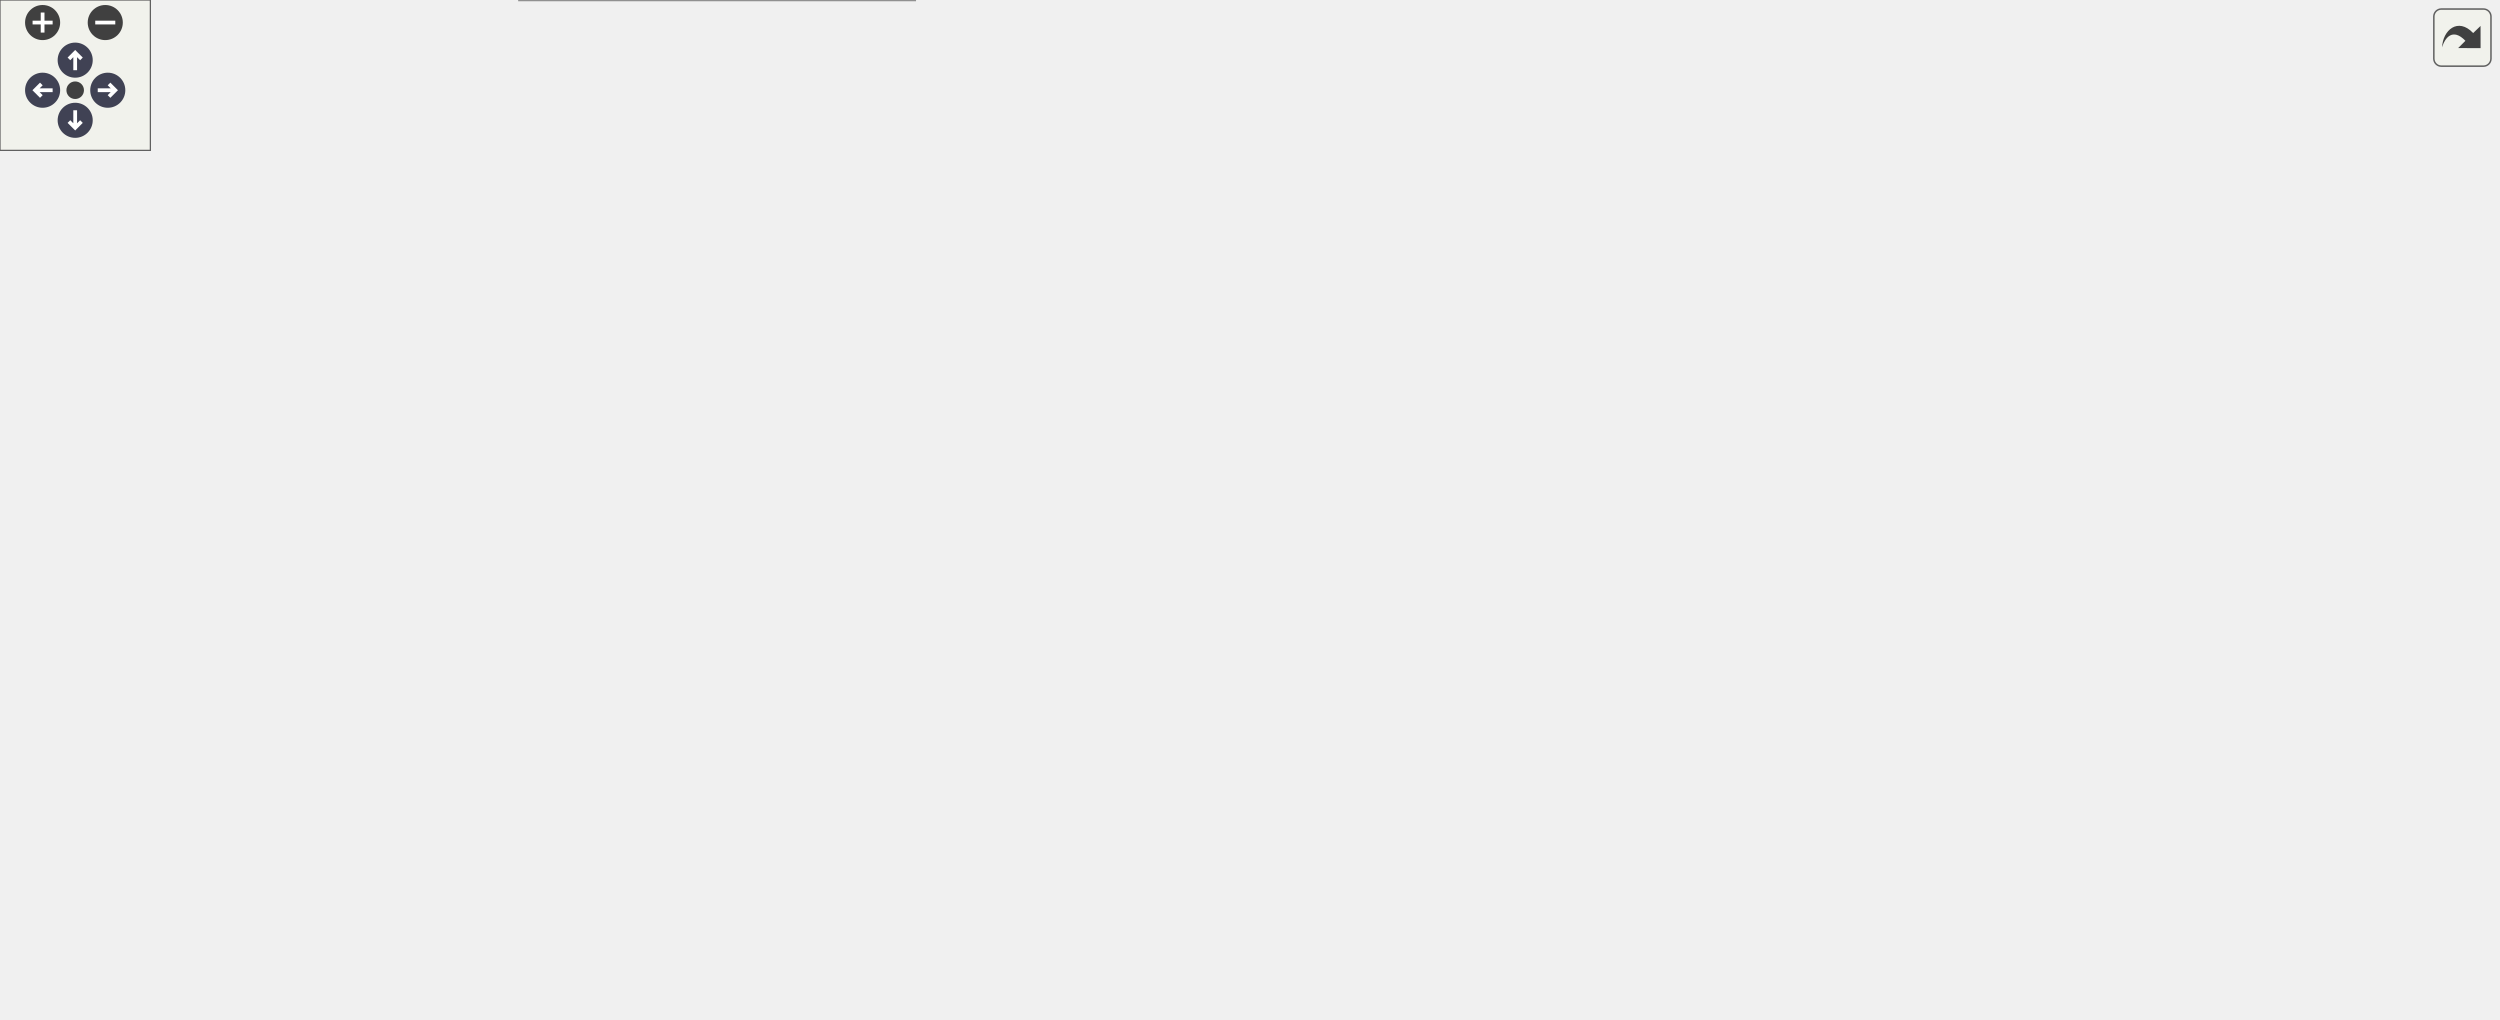
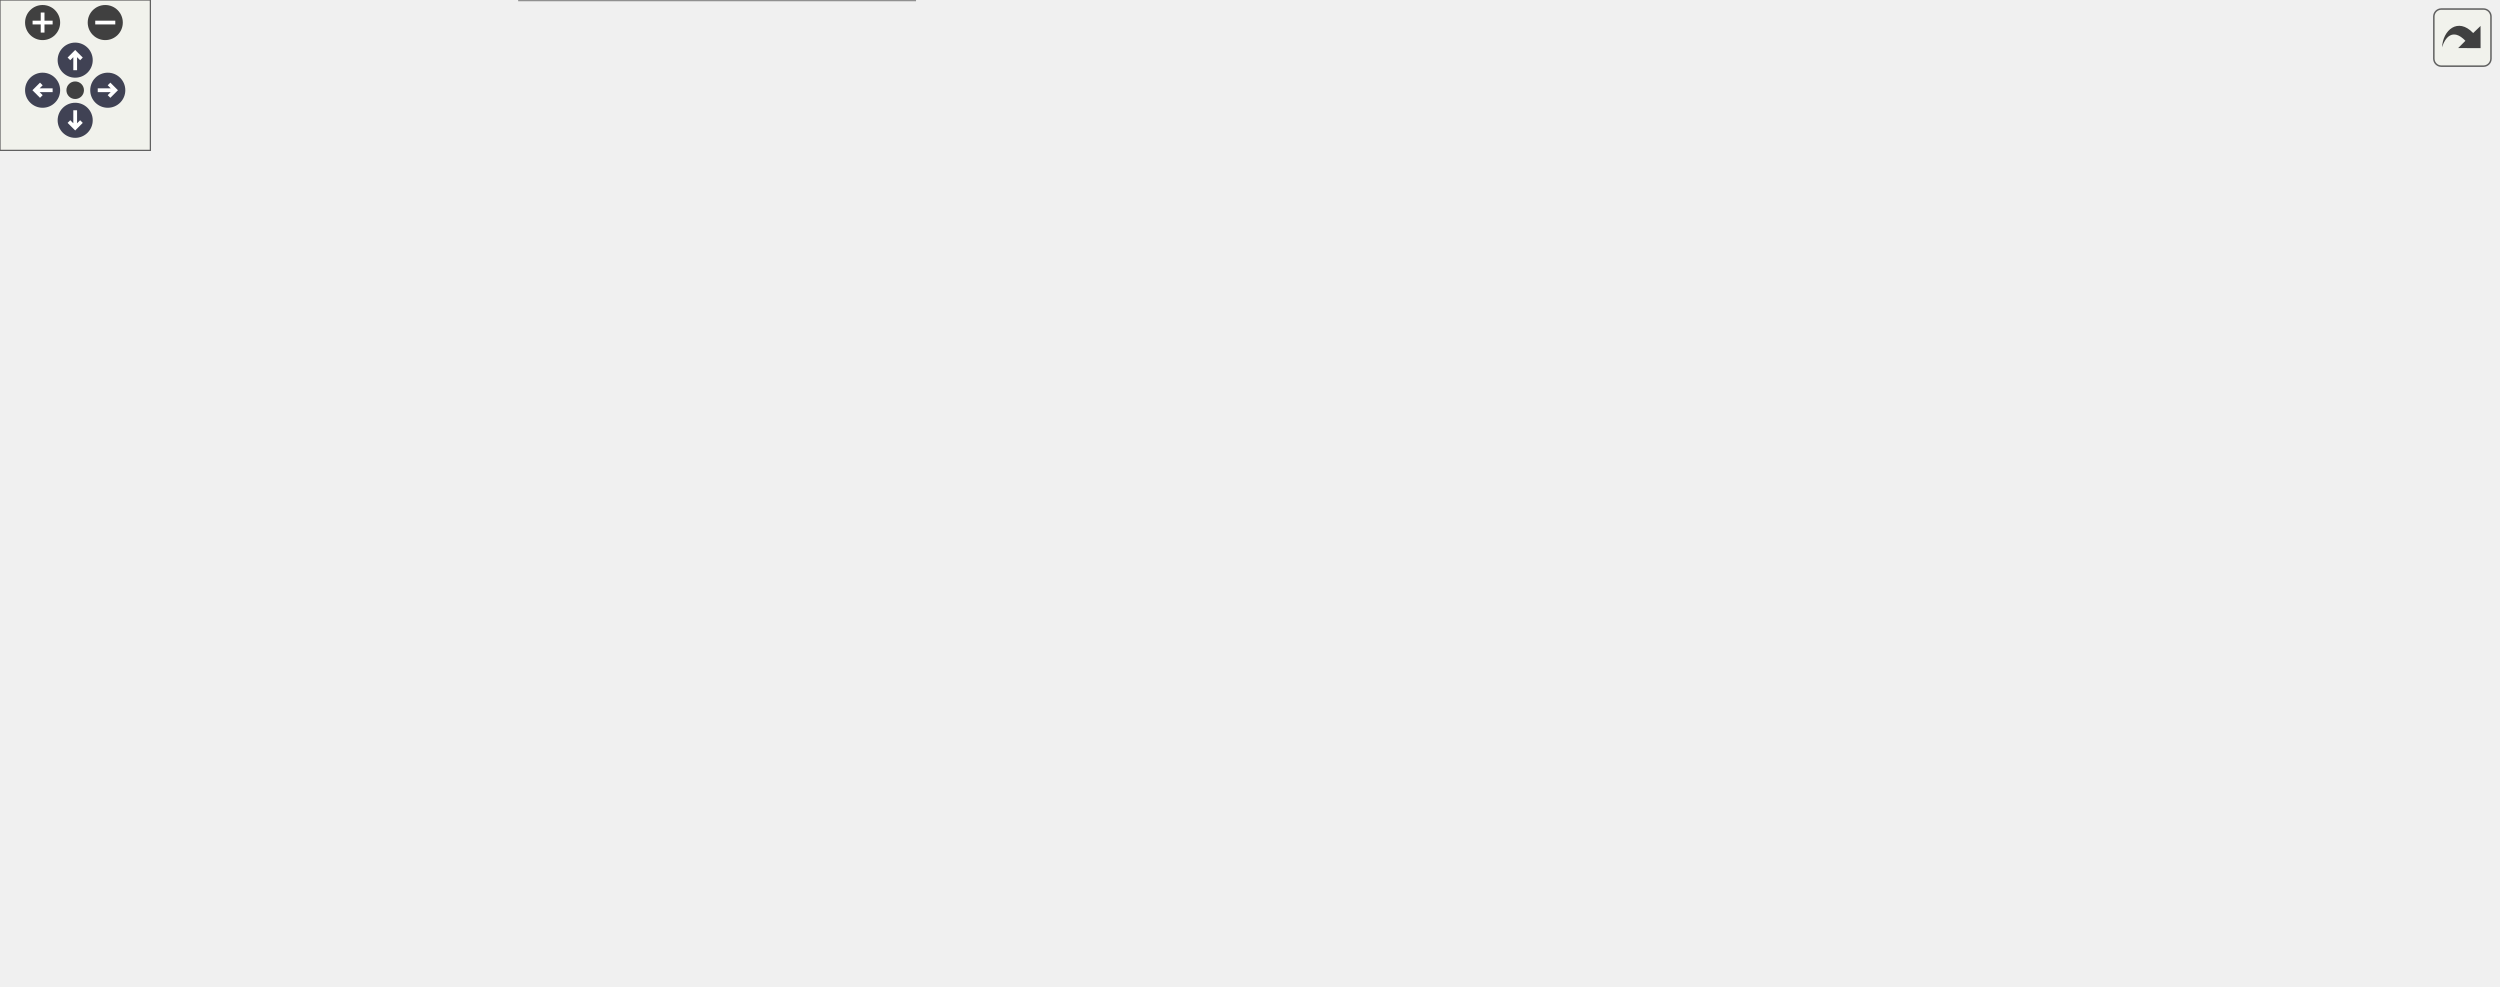
<svg xmlns="http://www.w3.org/2000/svg" xmlns:xlink="http://www.w3.org/1999/xlink" id="main" version="1.1" xml:space="preserve">
  <style type="text/css">
.node, .edge {opacity: 0.7;}
.node.selected, .edge.selected {opacity: 1;}
.edge:hover path { stroke: red; }
.edge:hover polygon { stroke: red; fill: red; }
</style>
  <defs>
    <circle id="rim" cx="0" cy="0" r="7" />
    <circle id="rim2" cx="0" cy="0" r="3.5" />
    <g id="zoomPlus">
      <use xlink:href="#rim" fill="#404040">
        <set attributeName="fill" to="#808080" begin="zoomplus.mouseover" end="zoomplus.mouseout" />
      </use>
      <path d="M-4,0h8M0,-4v8" fill="none" stroke="white" stroke-width="1.5" pointer-events="none" />
    </g>
    <g id="zoomMin">
      <use xlink:href="#rim" fill="#404040">
        <set attributeName="fill" to="#808080" begin="zoomminus.mouseover" end="zoomminus.mouseout" />
      </use>
      <path d="M-4,0h8" fill="none" stroke="white" stroke-width="1.5" pointer-events="none" />
    </g>
    <g id="arrowUp" transform="translate(30 24)">
      <use xlink:href="#rim" />
      <path pointer-events="none" fill="none" stroke="white" stroke-width="1.5" d="M0,-3.0v7 M-2.5,-0.5L0,-3.0L2.5,-0.5" />
    </g>
    <g id="arrowRight" transform="rotate(90) translate(36 -43)">
      <use xlink:href="#rim" />
      <path pointer-events="none" fill="none" stroke="white" stroke-width="1.5" d="M0,-3.0v7 M-2.5,-0.5L0,-3.0L2.5,-0.5" />
    </g>
    <g id="arrowDown" transform="rotate(180) translate(-30 -48)">
      <use xlink:href="#rim" />
      <path pointer-events="none" fill="none" stroke="white" stroke-width="1.5" d="M0,-3.0v7 M-2.5,-0.5L0,-3.0L2.5,-0.5" />
    </g>
    <g id="arrowLeft" transform="rotate(270) translate(-36 17)">
      <use xlink:href="#rim" />
      <path pointer-events="none" fill="none" stroke="white" stroke-width="1.5" d="M0,-3.0v7 M-2.5,-0.5L0,-3.0L2.5,-0.5" />
    </g>
    <g id="resetDef">
      <use xlink:href="#rim2" fill="#404040">
        <set attributeName="fill" to="#808080" begin="reset.mouseover" end="reset.mouseout" />
      </use>
    </g>
  </defs>
  <svg id="graph" class="graph">
    <g id="viewport">
      <g id="Node000001" class="node">
        <g id="a_Node000001">
          <a xlink:title="Builds the north panel with mode selection, card panels, common fields, and generate button.">
            <polygon fill="#999999" stroke="#666666" points="171.25,-157 0,-157 0,-125 171.25,-125 171.25,-157" />
            <text text-anchor="start" x="8" y="-143.5" font-family="Helvetica,sans-Serif" font-size="10.00">fr.softsf.canscan.CanScan.initialize</text>
            <text text-anchor="middle" x="85.62" y="-131.5" font-family="Helvetica,sans-Serif" font-size="10.00">NorthPanel</text>
          </a>
        </g>
      </g>
      <g id="Node000002" class="node">
        <g id="a_Node000002">
          <a xlink:href="classfr_1_1softsf_1_1canscan_1_1_can_scan.html#ab2e018ca62c7497c29e84f42ae870daa" target="_top" xlink:title="Adds MECARD MEET FREE card panels to the north panel.">
-             <polygon fill="white" stroke="#666666" points="362,-298 210.25,-298 210.25,-266 362,-266 362,-298" />
-             <text text-anchor="start" x="218.25" y="-284.5" font-family="Helvetica,sans-Serif" font-size="10.00">fr.softsf.canscan.CanScan.add</text>
-             <text text-anchor="middle" x="286.12" y="-272.5" font-family="Helvetica,sans-Serif" font-size="10.00">NorthPanelCardPanels</text>
+             <polygon fill="white" stroke="#666666" points="362,-288 210.25,-288 210.25,-256 362,-256 362,-288" />
+             <text text-anchor="start" x="218.25" y="-274.5" font-family="Helvetica,sans-Serif" font-size="10.00">fr.softsf.canscan.CanScan.add</text>
+             <text text-anchor="middle" x="286.12" y="-262.5" font-family="Helvetica,sans-Serif" font-size="10.00">NorthPanelCardPanels</text>
          </a>
        </g>
      </g>
      <g id="edge1_Node000001_Node000002" class="edge">
        <g id="a_edge1_Node000001_Node000002">
          <a xlink:title=" ">
-             <path fill="none" stroke="#63b8ff" d="M104.1,-157.48C126.78,-178.39 168.1,-214.88 207.25,-241 217.56,-247.88 229.17,-254.52 240.2,-260.38" />
-             <polygon fill="#63b8ff" stroke="#63b8ff" points="238.29,-263.33 248.78,-264.83 241.51,-257.12 238.29,-263.33" />
+             <path fill="none" stroke="#63b8ff" d="M102.92,-157.4C124.97,-178.9 166.31,-216.71 207.25,-241 213.33,-244.61 219.9,-247.96 226.56,-251.03" />
+             <polygon fill="#63b8ff" stroke="#63b8ff" points="225.1,-254.21 235.66,-255 227.9,-247.79 225.1,-254.21" />
          </a>
        </g>
      </g>
      <g id="Node000006" class="node">
        <g id="a_Node000006">
          <a xlink:href="classfr_1_1softsf_1_1canscan_1_1_can_scan.html#a94ab4df98de0d05977e6a65ab75f89f0" target="_top" xlink:title="Adds common input fields to the north panel.">
            <polygon fill="white" stroke="#666666" points="362,-232 210.25,-232 210.25,-200 362,-200 362,-232" />
            <text text-anchor="start" x="218.25" y="-218.5" font-family="Helvetica,sans-Serif" font-size="10.00">fr.softsf.canscan.CanScan.add</text>
            <text text-anchor="middle" x="286.12" y="-206.5" font-family="Helvetica,sans-Serif" font-size="10.00">NorthPanelCommonFields</text>
          </a>
        </g>
      </g>
      <g id="edge5_Node000001_Node000006" class="edge">
        <g id="a_edge5_Node000001_Node000006">
          <a xlink:title=" ">
            <path fill="none" stroke="#63b8ff" d="M124.07,-157.46C147.73,-167.62 179.05,-180.65 207.25,-191 211.67,-192.62 216.26,-194.25 220.89,-195.84" />
            <polygon fill="#63b8ff" stroke="#63b8ff" points="219.7,-199.13 230.29,-199.02 221.94,-192.5 219.7,-199.13" />
          </a>
        </g>
      </g>
-       <g id="Node000014" class="node">
-         <g id="a_Node000014">
+       <g id="Node000013" class="node">
+         <g id="a_Node000013">
          <a xlink:href="classfr_1_1softsf_1_1canscan_1_1_can_scan.html#a9f205dfdb266d5d7f8f8899b69742663" target="_top" xlink:title="Adds the generate button to the north panel.">
            <polygon fill="white" stroke="#666666" points="362,-182 210.25,-182 210.25,-150 362,-150 362,-182" />
            <text text-anchor="start" x="218.25" y="-168.5" font-family="Helvetica,sans-Serif" font-size="10.00">fr.softsf.canscan.CanScan.add</text>
            <text text-anchor="middle" x="286.12" y="-156.5" font-family="Helvetica,sans-Serif" font-size="10.00">NorthPanelGenerateButton</text>
          </a>
        </g>
      </g>
-       <g id="edge13_Node000001_Node000014" class="edge">
-         <g id="a_edge13_Node000001_Node000014">
+       <g id="edge12_Node000001_Node000013" class="edge">
+         <g id="a_edge12_Node000001_Node000013">
          <a xlink:title=" ">
            <path fill="none" stroke="#63b8ff" d="M171.67,-151.71C180.62,-152.84 189.73,-153.99 198.7,-155.12" />
            <polygon fill="#63b8ff" stroke="#63b8ff" points="198.1,-158.57 208.46,-156.34 198.98,-151.62 198.1,-158.57" />
          </a>
        </g>
      </g>
-       <g id="Node000015" class="node">
-         <g id="a_Node000015">
+       <g id="Node000014" class="node">
+         <g id="a_Node000014">
          <a xlink:href="classfr_1_1softsf_1_1canscan_1_1_can_scan.html#aa469763b92dd7cbc6dfdb9aaa0116b33" target="_top" xlink:title="Adds mode selection controls (MECARD/MEET/FREE) to the north panel.">
            <polygon fill="white" stroke="#666666" points="362,-132 210.25,-132 210.25,-100 362,-100 362,-132" />
            <text text-anchor="start" x="218.25" y="-118.5" font-family="Helvetica,sans-Serif" font-size="10.00">fr.softsf.canscan.CanScan.add</text>
            <text text-anchor="middle" x="286.12" y="-106.5" font-family="Helvetica,sans-Serif" font-size="10.00">NorthPanelModeSelection</text>
          </a>
        </g>
      </g>
-       <g id="edge14_Node000001_Node000015" class="edge">
-         <g id="a_edge14_Node000001_Node000015">
+       <g id="edge13_Node000001_Node000014" class="edge">
+         <g id="a_edge13_Node000001_Node000014">
          <a xlink:title=" ">
            <path fill="none" stroke="#63b8ff" d="M171.67,-130.29C180.62,-129.16 189.73,-128.01 198.7,-126.88" />
            <polygon fill="#63b8ff" stroke="#63b8ff" points="198.98,-130.38 208.46,-125.66 198.1,-123.43 198.98,-130.38" />
          </a>
        </g>
      </g>
-       <g id="Node000021" class="node">
-         <g id="a_Node000021">
+       <g id="Node000020" class="node">
+         <g id="a_Node000020">
          <a xlink:href="classfr_1_1softsf_1_1canscan_1_1_can_scan.html#ada8edc3d5abda489ce9f75a0613cfc71" target="_top" xlink:title="Creates the base north panel with layout, maximum width, and padding applied.">
            <polygon fill="white" stroke="#666666" points="360.88,-82 211.38,-82 211.38,-50 360.88,-50 360.88,-82" />
            <text text-anchor="start" x="219.38" y="-68.5" font-family="Helvetica,sans-Serif" font-size="10.00">fr.softsf.canscan.CanScan.get</text>
            <text text-anchor="middle" x="286.12" y="-56.5" font-family="Helvetica,sans-Serif" font-size="10.00">NorthJPanel</text>
          </a>
        </g>
      </g>
-       <g id="edge21_Node000001_Node000021" class="edge">
-         <g id="a_edge21_Node000001_Node000021">
+       <g id="edge20_Node000001_Node000020" class="edge">
+         <g id="a_edge20_Node000001_Node000020">
          <a xlink:title=" ">
            <path fill="none" stroke="#63b8ff" d="M124.07,-124.54C147.73,-114.38 179.05,-101.35 207.25,-91 211.67,-89.38 216.26,-87.75 220.89,-86.16" />
            <polygon fill="#63b8ff" stroke="#63b8ff" points="221.94,-89.5 230.29,-82.98 219.7,-82.87 221.94,-89.5" />
          </a>
        </g>
      </g>
-       <g id="Node000022" class="node">
-         <g id="a_Node000022">
+       <g id="Node000021" class="node">
+         <g id="a_Node000021">
          <a xlink:href="classfr_1_1softsf_1_1canscan_1_1_can_scan.html#aeb5550da33925e95999aae23f525f7c5" target="_top" xlink:title="Creates default GridBagConstraints for consistent layout configuration.">
            <polygon fill="white" stroke="#666666" points="365,-32 207.25,-32 207.25,0 365,0 365,-32" />
            <text text-anchor="start" x="215.25" y="-18.5" font-family="Helvetica,sans-Serif" font-size="10.00">fr.softsf.canscan.CanScan.north</text>
            <text text-anchor="middle" x="286.12" y="-6.5" font-family="Helvetica,sans-Serif" font-size="10.00">PanelGridBagConstraints</text>
          </a>
        </g>
      </g>
-       <g id="edge22_Node000001_Node000022" class="edge">
-         <g id="a_edge22_Node000001_Node000022">
+       <g id="edge21_Node000001_Node000021" class="edge">
+         <g id="a_edge21_Node000001_Node000021">
          <a xlink:title=" ">
            <path fill="none" stroke="#63b8ff" d="M102.3,-124.55C124,-102.65 165.27,-64.01 207.25,-41 209.9,-39.55 212.65,-38.16 215.46,-36.84" />
            <polygon fill="#63b8ff" stroke="#63b8ff" points="216.67,-40.14 224.47,-32.97 213.9,-33.71 216.67,-40.14" />
          </a>
        </g>
      </g>
      <g id="Node000003" class="node">
        <g id="a_Node000003">
          <a xlink:href="classfr_1_1softsf_1_1canscan_1_1_can_scan.html#a38d65dd319daee1c3288690c17e43ca5" target="_top" xlink:title="Populates the FREE panel with a multiline text area.">
-             <polygon fill="white" stroke="#666666" points="582,-346 408.5,-346 408.5,-326 582,-326 582,-346" />
-             <text text-anchor="middle" x="495.25" y="-332.5" font-family="Helvetica,sans-Serif" font-size="10.00">fr.softsf.canscan.CanScan.freeCard</text>
+             <polygon fill="white" stroke="#666666" points="582,-333 408.5,-333 408.5,-313 582,-313 582,-333" />
+             <text text-anchor="middle" x="495.25" y="-319.5" font-family="Helvetica,sans-Serif" font-size="10.00">fr.softsf.canscan.CanScan.freeCard</text>
          </a>
        </g>
      </g>
      <g id="edge2_Node000002_Node000003" class="edge">
        <g id="a_edge2_Node000002_Node000003">
          <a xlink:title=" ">
-             <path fill="none" stroke="#63b8ff" d="M337,-298.48C356.8,-304.72 379.86,-311.61 401,-317 409.44,-319.15 418.36,-321.22 427.21,-323.16" />
-             <polygon fill="#63b8ff" stroke="#63b8ff" points="426.34,-326.55 436.85,-325.21 427.8,-319.7 426.34,-326.55" />
+             <path fill="none" stroke="#63b8ff" d="M342.51,-288.44C361.04,-293.7 381.84,-299.36 401,-304 409.79,-306.13 419.09,-308.21 428.27,-310.18" />
+             <polygon fill="#63b8ff" stroke="#63b8ff" points="427.38,-313.57 437.89,-312.2 428.82,-306.72 427.38,-313.57" />
          </a>
        </g>
      </g>
      <g id="Node000004" class="node">
        <g id="a_Node000004">
          <a xlink:href="classfr_1_1softsf_1_1canscan_1_1_can_scan.html#aed7e3048974882318a6519d8d36e8ec0" target="_top" xlink:title="Populates the MECARD panel with contact fields.">
-             <polygon fill="white" stroke="#666666" points="579.38,-308 411.12,-308 411.12,-288 579.38,-288 579.38,-308" />
-             <text text-anchor="middle" x="495.25" y="-294.5" font-family="Helvetica,sans-Serif" font-size="10.00">fr.softsf.canscan.CanScan.mecard</text>
+             <polygon fill="white" stroke="#666666" points="579.38,-295 411.12,-295 411.12,-275 579.38,-275 579.38,-295" />
+             <text text-anchor="middle" x="495.25" y="-281.5" font-family="Helvetica,sans-Serif" font-size="10.00">fr.softsf.canscan.CanScan.mecard</text>
          </a>
        </g>
      </g>
      <g id="edge3_Node000002_Node000004" class="edge">
        <g id="a_edge3_Node000002_Node000004">
          <a xlink:title=" ">
-             <path fill="none" stroke="#63b8ff" d="M362.49,-287.82C374.53,-288.75 387.13,-289.72 399.55,-290.68" />
-             <polygon fill="#63b8ff" stroke="#63b8ff" points="399.14,-294.16 409.38,-291.44 399.68,-287.18 399.14,-294.16" />
+             <path fill="none" stroke="#63b8ff" d="M362.49,-276.73C374.53,-277.49 387.13,-278.28 399.55,-279.06" />
+             <polygon fill="#63b8ff" stroke="#63b8ff" points="399.18,-282.54 409.38,-279.67 399.62,-275.55 399.18,-282.54" />
          </a>
        </g>
      </g>
      <g id="Node000005" class="node">
        <g id="a_Node000005">
          <a xlink:href="classfr_1_1softsf_1_1canscan_1_1_can_scan.html#aa211e37381e1a96b368390e86cddb879" target="_top" xlink:title="Populates the MEET panel with meet fields.">
-             <polygon fill="white" stroke="#666666" points="584.62,-270 405.88,-270 405.88,-250 584.62,-250 584.62,-270" />
-             <text text-anchor="middle" x="495.25" y="-256.5" font-family="Helvetica,sans-Serif" font-size="10.00">fr.softsf.canscan.CanScan.meetCard</text>
+             <polygon fill="white" stroke="#666666" points="584.62,-257 405.88,-257 405.88,-237 584.62,-237 584.62,-257" />
+             <text text-anchor="middle" x="495.25" y="-243.5" font-family="Helvetica,sans-Serif" font-size="10.00">fr.softsf.canscan.CanScan.meetCard</text>
          </a>
        </g>
      </g>
      <g id="edge4_Node000002_Node000005" class="edge">
        <g id="a_edge4_Node000002_Node000005">
          <a xlink:title=" ">
-             <path fill="none" stroke="#63b8ff" d="M362.49,-274C372.88,-272.89 383.67,-271.75 394.42,-270.6" />
-             <polygon fill="#63b8ff" stroke="#63b8ff" points="394.49,-274.12 404.07,-269.58 393.75,-267.15 394.49,-274.12" />
+             <path fill="none" stroke="#63b8ff" d="M362.49,-262.9C373.42,-261.58 384.8,-260.21 396.1,-258.85" />
+             <polygon fill="#63b8ff" stroke="#63b8ff" points="396.34,-262.34 405.85,-257.67 395.5,-255.39 396.34,-262.34" />
          </a>
        </g>
      </g>
      <g id="Node000007" class="node">
        <g id="a_Node000007">
          <a xlink:href="classfr_1_1softsf_1_1canscan_1_1_can_scan.html#a17b0a72ab305f98f86591411b6a352f2" target="_top" xlink:title="Creates the color selection panel for QR code and background colors.">
-             <polygon fill="white" stroke="#666666" points="573.75,-232 416.75,-232 416.75,-200 573.75,-200 573.75,-232" />
-             <text text-anchor="start" x="424.75" y="-218.5" font-family="Helvetica,sans-Serif" font-size="10.00">fr.softsf.canscan.CanScan.color</text>
-             <text text-anchor="middle" x="495.25" y="-206.5" font-family="Helvetica,sans-Serif" font-size="10.00">Panel</text>
+             <polygon fill="white" stroke="#666666" points="573.75,-219 416.75,-219 416.75,-187 573.75,-187 573.75,-219" />
+             <text text-anchor="start" x="424.75" y="-205.5" font-family="Helvetica,sans-Serif" font-size="10.00">fr.softsf.canscan.CanScan.color</text>
+             <text text-anchor="middle" x="495.25" y="-193.5" font-family="Helvetica,sans-Serif" font-size="10.00">Panel</text>
          </a>
        </g>
      </g>
      <g id="edge6_Node000006_Node000007" class="edge">
        <g id="a_edge6_Node000006_Node000007">
          <a xlink:title=" ">
-             <path fill="none" stroke="#63b8ff" d="M362.49,-216C376.36,-216 390.96,-216 405.2,-216" />
-             <polygon fill="#63b8ff" stroke="#63b8ff" points="404.99,-219.5 414.99,-216 404.99,-212.5 404.99,-219.5" />
-           </a>
-         </g>
-       </g>
-       <g id="Node000013" class="node">
-         <g id="a_Node000013">
-           <a xlink:href="enumfr_1_1softsf_1_1canscan_1_1ui_1_1_ui_components_configuration.html#a953922164a79d6b4a86eb426b782c730" target="_top" xlink:title="Generates the HTML string for a JLabel with text followed by an icon.">
-             <polygon fill="white" stroke="#666666" points="580.12,-182 410.38,-182 410.38,-150 580.12,-150 580.12,-182" />
-             <text text-anchor="start" x="418.38" y="-168.5" font-family="Helvetica,sans-Serif" font-size="10.00">fr.softsf.canscan.ui.UiComponents</text>
-             <text text-anchor="middle" x="495.25" y="-156.5" font-family="Helvetica,sans-Serif" font-size="10.00">Configuration.getIconAfterTextHtml</text>
-           </a>
-         </g>
-       </g>
-       <g id="edge12_Node000006_Node000013" class="edge">
-         <g id="a_edge12_Node000006_Node000013">
-           <a xlink:title=" ">
-             <path fill="none" stroke="#63b8ff" d="M355.23,-199.56C374.34,-194.95 395.29,-189.89 414.99,-185.13" />
-             <polygon fill="#63b8ff" stroke="#63b8ff" points="415.73,-188.56 424.63,-182.81 414.09,-181.75 415.73,-188.56" />
+             <path fill="none" stroke="#63b8ff" d="M362.49,-211.27C376.36,-210.4 390.96,-209.48 405.2,-208.59" />
+             <polygon fill="#63b8ff" stroke="#63b8ff" points="405.24,-212.09 415,-207.97 404.8,-205.11 405.24,-212.09" />
          </a>
        </g>
      </g>
      <g id="Node000008" class="node">
        <g id="a_Node000008">
          <a xlink:href="classfr_1_1softsf_1_1canscan_1_1_can_scan.html#a180290bc488e2346592ded98ccc4b1f3" target="_top" xlink:title="Collects current input and visual settings into a WholeFields for QR code generation.">
            <polygon fill="white" stroke="#666666" points="782.88,-214 633.38,-214 633.38,-182 782.88,-182 782.88,-214" />
            <text text-anchor="start" x="641.38" y="-200.5" font-family="Helvetica,sans-Serif" font-size="10.00">fr.softsf.canscan.CanScan.get</text>
            <text text-anchor="middle" x="708.12" y="-188.5" font-family="Helvetica,sans-Serif" font-size="10.00">QrInput</text>
          </a>
        </g>
      </g>
      <g id="edge7_Node000007_Node000008" class="edge">
        <g id="a_edge7_Node000007_Node000008">
          <a xlink:title=" ">
-             <path fill="none" stroke="#63b8ff" d="M574.17,-209.35C589.66,-208.03 605.99,-206.63 621.71,-205.29" />
-             <polygon fill="#63b8ff" stroke="#63b8ff" points="621.85,-208.79 631.52,-204.45 621.25,-201.82 621.85,-208.79" />
+             <path fill="none" stroke="#63b8ff" d="M574.17,-201.15C589.66,-200.79 605.99,-200.4 621.71,-200.03" />
+             <polygon fill="#63b8ff" stroke="#63b8ff" points="621.6,-203.53 631.51,-199.79 621.43,-196.53 621.6,-203.53" />
          </a>
        </g>
      </g>
      <g id="Node000009" class="node">
        <g id="a_Node000009">
          <a xlink:href="classfr_1_1softsf_1_1canscan_1_1_can_scan.html#a4e67b1b5c764e72414a5c0f387810f5c" target="_top" xlink:title="Validates and returns the current QR code margin from the margin slider.">
-             <polygon fill="white" stroke="#666666" points="996.5,-297 826.75,-297 826.75,-265 996.5,-265 996.5,-297" />
-             <text text-anchor="start" x="834.75" y="-283.5" font-family="Helvetica,sans-Serif" font-size="10.00">fr.softsf.canscan.CanScan.validate</text>
-             <text text-anchor="middle" x="911.62" y="-271.5" font-family="Helvetica,sans-Serif" font-size="10.00">AndGetMargin</text>
+             <polygon fill="white" stroke="#666666" points="996.5,-303 826.75,-303 826.75,-271 996.5,-271 996.5,-303" />
+             <text text-anchor="start" x="834.75" y="-289.5" font-family="Helvetica,sans-Serif" font-size="10.00">fr.softsf.canscan.CanScan.validate</text>
+             <text text-anchor="middle" x="911.62" y="-277.5" font-family="Helvetica,sans-Serif" font-size="10.00">AndGetMargin</text>
          </a>
        </g>
      </g>
      <g id="edge8_Node000008_Node000009" class="edge">
        <g id="a_edge8_Node000008_Node000009">
          <a xlink:title=" ">
-             <path fill="none" stroke="#63b8ff" d="M738.96,-214.46C762.36,-226.94 796.02,-243.94 826.75,-256 831.13,-257.72 835.67,-259.38 840.28,-260.99" />
-             <polygon fill="#63b8ff" stroke="#63b8ff" points="839.06,-264.27 849.65,-264.13 841.28,-257.63 839.06,-264.27" />
+             <path fill="none" stroke="#63b8ff" d="M735.43,-214.39C758.77,-228.42 794.12,-248.43 826.75,-262 830.82,-263.69 835.04,-265.32 839.33,-266.88" />
+             <polygon fill="#63b8ff" stroke="#63b8ff" points="838.05,-270.14 848.64,-270.11 840.34,-263.53 838.05,-270.14" />
          </a>
        </g>
      </g>
      <g id="Node000010" class="node">
        <g id="a_Node000010">
          <a xlink:href="classfr_1_1softsf_1_1canscan_1_1_can_scan.html#a8a2b238ac4af96d8710b3e5d7d051f77" target="_top" xlink:title="Validates and returns the current meet UID from the meet title field.">
-             <polygon fill="white" stroke="#666666" points="996.5,-247 826.75,-247 826.75,-215 996.5,-215 996.5,-247" />
-             <text text-anchor="start" x="834.75" y="-233.5" font-family="Helvetica,sans-Serif" font-size="10.00">fr.softsf.canscan.CanScan.validate</text>
-             <text text-anchor="middle" x="911.62" y="-221.5" font-family="Helvetica,sans-Serif" font-size="10.00">AndGetMeetUID</text>
+             <polygon fill="white" stroke="#666666" points="996.5,-253 826.75,-253 826.75,-221 996.5,-221 996.5,-253" />
+             <text text-anchor="start" x="834.75" y="-239.5" font-family="Helvetica,sans-Serif" font-size="10.00">fr.softsf.canscan.CanScan.validate</text>
+             <text text-anchor="middle" x="911.62" y="-227.5" font-family="Helvetica,sans-Serif" font-size="10.00">AndGetMeetUID</text>
          </a>
        </g>
      </g>
      <g id="edge9_Node000008_Node000010" class="edge">
        <g id="a_edge9_Node000008_Node000010">
          <a xlink:title=" ">
-             <path fill="none" stroke="#63b8ff" d="M783.3,-210.15C793.71,-211.85 804.53,-213.62 815.26,-215.38" />
-             <polygon fill="#63b8ff" stroke="#63b8ff" points="814.47,-218.8 824.91,-216.96 815.61,-211.89 814.47,-218.8" />
+             <path fill="none" stroke="#63b8ff" d="M783.3,-212.36C793.71,-214.37 804.53,-216.46 815.26,-218.54" />
+             <polygon fill="#63b8ff" stroke="#63b8ff" points="814.43,-221.95 824.92,-220.41 815.76,-215.07 814.43,-221.95" />
          </a>
        </g>
      </g>
      <g id="Node000011" class="node">
        <g id="a_Node000011">
          <a xlink:href="classfr_1_1softsf_1_1canscan_1_1_can_scan.html#a9e8188875168199cde065113ae2a393d" target="_top" xlink:title="Validates and returns the current image-to-QR ratio from the ratio slider.">
-             <polygon fill="white" stroke="#666666" points="996.5,-197 826.75,-197 826.75,-165 996.5,-165 996.5,-197" />
-             <text text-anchor="start" x="834.75" y="-183.5" font-family="Helvetica,sans-Serif" font-size="10.00">fr.softsf.canscan.CanScan.validate</text>
-             <text text-anchor="middle" x="911.62" y="-171.5" font-family="Helvetica,sans-Serif" font-size="10.00">AndGetRatio</text>
+             <polygon fill="white" stroke="#666666" points="996.5,-203 826.75,-203 826.75,-171 996.5,-171 996.5,-203" />
+             <text text-anchor="start" x="834.75" y="-189.5" font-family="Helvetica,sans-Serif" font-size="10.00">fr.softsf.canscan.CanScan.validate</text>
+             <text text-anchor="middle" x="911.62" y="-177.5" font-family="Helvetica,sans-Serif" font-size="10.00">AndGetRatio</text>
          </a>
        </g>
      </g>
      <g id="edge10_Node000008_Node000011" class="edge">
        <g id="a_edge10_Node000008_Node000011">
          <a xlink:title=" ">
-             <path fill="none" stroke="#63b8ff" d="M783.3,-191.74C793.71,-190.86 804.53,-189.95 815.26,-189.05" />
-             <polygon fill="#63b8ff" stroke="#63b8ff" points="815.22,-192.56 824.89,-188.23 814.63,-185.59 815.22,-192.56" />
+             <path fill="none" stroke="#63b8ff" d="M783.3,-193.95C793.6,-193.39 804.3,-192.8 814.92,-192.22" />
+             <polygon fill="#63b8ff" stroke="#63b8ff" points="815.1,-195.72 824.89,-191.68 814.71,-188.73 815.1,-195.72" />
          </a>
        </g>
      </g>
      <g id="Node000012" class="node">
        <g id="a_Node000012">
          <a xlink:href="classfr_1_1softsf_1_1canscan_1_1_can_scan.html#a6d139bb8d0a3c7081096c8956189b684" target="_top" xlink:title="Validates and returns the QR code size from the corresponding text field.">
-             <polygon fill="white" stroke="#666666" points="996.5,-147 826.75,-147 826.75,-115 996.5,-115 996.5,-147" />
-             <text text-anchor="start" x="834.75" y="-133.5" font-family="Helvetica,sans-Serif" font-size="10.00">fr.softsf.canscan.CanScan.validate</text>
-             <text text-anchor="middle" x="911.62" y="-121.5" font-family="Helvetica,sans-Serif" font-size="10.00">AndGetSize</text>
+             <polygon fill="white" stroke="#666666" points="996.5,-153 826.75,-153 826.75,-121 996.5,-121 996.5,-153" />
+             <text text-anchor="start" x="834.75" y="-139.5" font-family="Helvetica,sans-Serif" font-size="10.00">fr.softsf.canscan.CanScan.validate</text>
+             <text text-anchor="middle" x="911.62" y="-127.5" font-family="Helvetica,sans-Serif" font-size="10.00">AndGetSize</text>
          </a>
        </g>
      </g>
      <g id="edge11_Node000008_Node000012" class="edge">
        <g id="a_edge11_Node000008_Node000012">
          <a xlink:title=" ">
-             <path fill="none" stroke="#63b8ff" d="M753.34,-181.58C775.31,-173.59 802.33,-163.99 826.75,-156 832.12,-154.24 837.7,-152.47 843.31,-150.72" />
-             <polygon fill="#63b8ff" stroke="#63b8ff" points="844.13,-154.13 852.65,-147.84 842.07,-147.44 844.13,-154.13" />
+             <path fill="none" stroke="#63b8ff" d="M762.68,-181.52C782.76,-175.36 805.8,-168.33 826.75,-162 832.48,-160.27 838.43,-158.48 844.4,-156.69" />
+             <polygon fill="#63b8ff" stroke="#63b8ff" points="845.09,-160.14 853.66,-153.92 843.08,-153.43 845.09,-160.14" />
+           </a>
+         </g>
+       </g>
+       <g id="Node000015" class="node">
+         <g id="a_Node000015">
+           <a xlink:href="classfr_1_1softsf_1_1canscan_1_1_can_scan.html#a381579d3adc53b1122b38e7fda5c0235" target="_top" xlink:title="Configures the update button for version checking.">
+             <polygon fill="white" stroke="#666666" points="583.12,-169 407.38,-169 407.38,-137 583.12,-137 583.12,-169" />
+             <text text-anchor="start" x="415.38" y="-155.5" font-family="Helvetica,sans-Serif" font-size="10.00">fr.softsf.canscan.CanScan.configure</text>
+             <text text-anchor="middle" x="495.25" y="-143.5" font-family="Helvetica,sans-Serif" font-size="10.00">UpdateButton</text>
+           </a>
+         </g>
+       </g>
+       <g id="edge14_Node000014_Node000015" class="edge">
+         <g id="a_edge14_Node000014_Node000015">
+           <a xlink:title=" ">
+             <path fill="none" stroke="#63b8ff" d="M362.49,-129.46C373.33,-131.4 384.62,-133.42 395.83,-135.42" />
+             <polygon fill="#63b8ff" stroke="#63b8ff" points="395.05,-138.83 405.51,-137.15 396.28,-131.94 395.05,-138.83" />
          </a>
        </g>
      </g>
      <g id="Node000016" class="node">
        <g id="a_Node000016">
-           <a xlink:href="classfr_1_1softsf_1_1canscan_1_1_can_scan.html#a381579d3adc53b1122b38e7fda5c0235" target="_top" xlink:title="Configures the update button for version checking.">
-             <polygon fill="white" stroke="#666666" points="583.12,-132 407.38,-132 407.38,-100 583.12,-100 583.12,-132" />
-             <text text-anchor="start" x="415.38" y="-118.5" font-family="Helvetica,sans-Serif" font-size="10.00">fr.softsf.canscan.CanScan.configure</text>
-             <text text-anchor="middle" x="495.25" y="-106.5" font-family="Helvetica,sans-Serif" font-size="10.00">UpdateButton</text>
-           </a>
-         </g>
-       </g>
-       <g id="edge15_Node000015_Node000016" class="edge">
-         <g id="a_edge15_Node000015_Node000016">
-           <a xlink:title=" ">
-             <path fill="none" stroke="#63b8ff" d="M362.49,-116C373.33,-116 384.62,-116 395.83,-116" />
-             <polygon fill="#63b8ff" stroke="#63b8ff" points="395.48,-119.5 405.48,-116 395.48,-112.5 395.48,-119.5" />
+           <a xlink:href="classfr_1_1softsf_1_1canscan_1_1_can_scan.html#a428c742b098fa27d4c8984c1030c238d" target="_top" xlink:title="Switches between MECARD, MEET, and FREE modes, updating the panel and QR preview.">
+             <polygon fill="white" stroke="#666666" points="589.5,-119 401,-119 401,-99 589.5,-99 589.5,-119" />
+             <text text-anchor="middle" x="495.25" y="-105.5" font-family="Helvetica,sans-Serif" font-size="10.00">fr.softsf.canscan.CanScan.switchMode</text>
+           </a>
+         </g>
+       </g>
+       <g id="edge15_Node000014_Node000016" class="edge">
+         <g id="a_edge15_Node000014_Node000016">
+           <a xlink:title=" ">
+             <path fill="none" stroke="#63b8ff" d="M362.49,-113.45C371.19,-113.16 380.18,-112.86 389.18,-112.55" />
+             <polygon fill="#63b8ff" stroke="#63b8ff" points="389.19,-116.05 399.07,-112.22 388.95,-109.06 389.19,-116.05" />
+           </a>
+         </g>
+       </g>
+       <g id="edge16_Node000016_Node000008" class="edge">
+         <g id="a_edge16_Node000016_Node000008">
+           <a xlink:title=" ">
+             <path fill="none" stroke="#63b8ff" d="M561.77,-119.44C571.22,-121.78 580.72,-124.6 589.5,-128 620.53,-140 652.8,-159.81 675.67,-175.3" />
+             <polygon fill="#63b8ff" stroke="#63b8ff" points="673.4,-177.98 683.62,-180.78 677.38,-172.22 673.4,-177.98" />
          </a>
        </g>
      </g>
      <g id="Node000017" class="node">
        <g id="a_Node000017">
-           <a xlink:href="classfr_1_1softsf_1_1canscan_1_1_can_scan.html#a428c742b098fa27d4c8984c1030c238d" target="_top" xlink:title="Switches between MECARD, MEET, and FREE modes, updating the panel and QR preview.">
-             <polygon fill="white" stroke="#666666" points="589.5,-82 401,-82 401,-62 589.5,-62 589.5,-82" />
-             <text text-anchor="middle" x="495.25" y="-68.5" font-family="Helvetica,sans-Serif" font-size="10.00">fr.softsf.canscan.CanScan.switchMode</text>
-           </a>
-         </g>
-       </g>
-       <g id="edge16_Node000015_Node000017" class="edge">
-         <g id="a_edge16_Node000015_Node000017">
-           <a xlink:title=" ">
-             <path fill="none" stroke="#63b8ff" d="M361.21,-99.57C374.45,-96.68 388.13,-93.72 401,-91 410.75,-88.94 421.08,-86.79 431.17,-84.72" />
-             <polygon fill="#63b8ff" stroke="#63b8ff" points="431.85,-88.15 440.95,-82.72 430.45,-81.29 431.85,-88.15" />
-           </a>
-         </g>
-       </g>
-       <g id="edge17_Node000017_Node000008" class="edge">
-         <g id="a_edge17_Node000017_Node000008">
-           <a xlink:title=" ">
-             <path fill="none" stroke="#63b8ff" d="M567.87,-82.44C575.37,-84.74 582.72,-87.56 589.5,-91 594.92,-93.75 648.63,-143.43 681.57,-174.12" />
-             <polygon fill="#63b8ff" stroke="#63b8ff" points="679.05,-176.55 688.75,-180.81 683.82,-171.43 679.05,-176.55" />
+           <a xlink:href="enumfr_1_1softsf_1_1canscan_1_1model_1_1_mode.html#a16a898a11ca939056bd7b275f11ea54c" target="_top" xlink:title="Returns the mode label.">
+             <polygon fill="white" stroke="#666666" points="769,-131 647.25,-131 647.25,-99 769,-99 769,-131" />
+             <text text-anchor="start" x="655.25" y="-117.5" font-family="Helvetica,sans-Serif" font-size="10.00">fr.softsf.canscan.model.</text>
+             <text text-anchor="middle" x="708.12" y="-105.5" font-family="Helvetica,sans-Serif" font-size="10.00">Mode.text</text>
+           </a>
+         </g>
+       </g>
+       <g id="edge17_Node000016_Node000017" class="edge">
+         <g id="a_edge17_Node000016_Node000017">
+           <a xlink:title=" ">
+             <path fill="none" stroke="#63b8ff" d="M589.97,-111.67C605.25,-112.1 620.86,-112.55 635.49,-112.96" />
+             <polygon fill="#63b8ff" stroke="#63b8ff" points="635.39,-116.46 645.48,-113.25 635.59,-109.46 635.39,-116.46" />
          </a>
        </g>
      </g>
      <g id="Node000018" class="node">
        <g id="a_Node000018">
-           <a xlink:href="enumfr_1_1softsf_1_1canscan_1_1model_1_1_mode.html#a16a898a11ca939056bd7b275f11ea54c" target="_top" xlink:title="Returns the mode label.">
-             <polygon fill="white" stroke="#666666" points="769,-113 647.25,-113 647.25,-81 769,-81 769,-113" />
-             <text text-anchor="start" x="655.25" y="-99.5" font-family="Helvetica,sans-Serif" font-size="10.00">fr.softsf.canscan.model.</text>
-             <text text-anchor="middle" x="708.12" y="-87.5" font-family="Helvetica,sans-Serif" font-size="10.00">Mode.text</text>
-           </a>
-         </g>
-       </g>
-       <g id="edge18_Node000017_Node000018" class="edge">
-         <g id="a_edge18_Node000017_Node000018">
-           <a xlink:title=" ">
-             <path fill="none" stroke="#63b8ff" d="M584.76,-82.49C601.8,-84.51 619.44,-86.6 635.84,-88.55" />
-             <polygon fill="#63b8ff" stroke="#63b8ff" points="635.13,-91.99 645.47,-89.69 635.95,-85.04 635.13,-91.99" />
+           <a xlink:href="classfr_1_1softsf_1_1canscan_1_1_can_scan.html#a11fd9295c4843e6e68f9d1e4a710b906" target="_top" xlink:title="Enables or disables the &quot;Generate&quot; button based on required fields for the current mode.">
+             <polygon fill="white" stroke="#666666" points="790.75,-81 625.5,-81 625.5,-49 790.75,-49 790.75,-81" />
+             <text text-anchor="start" x="633.5" y="-67.5" font-family="Helvetica,sans-Serif" font-size="10.00">fr.softsf.canscan.CanScan.update</text>
+             <text text-anchor="middle" x="708.12" y="-55.5" font-family="Helvetica,sans-Serif" font-size="10.00">GenerateButtonState</text>
+           </a>
+         </g>
+       </g>
+       <g id="edge18_Node000016_Node000018" class="edge">
+         <g id="a_edge18_Node000016_Node000018">
+           <a xlink:title=" ">
+             <path fill="none" stroke="#63b8ff" d="M546.49,-98.52C567.73,-94.09 593.12,-88.79 617.38,-83.73" />
+             <polygon fill="#63b8ff" stroke="#63b8ff" points="617.87,-87.2 626.95,-81.73 616.44,-80.35 617.87,-87.2" />
          </a>
        </g>
      </g>
      <g id="Node000019" class="node">
        <g id="a_Node000019">
-           <a xlink:href="classfr_1_1softsf_1_1canscan_1_1_can_scan.html#a11fd9295c4843e6e68f9d1e4a710b906" target="_top" xlink:title="Enables or disables the &quot;Generate&quot; button based on required fields for the current mode.">
-             <polygon fill="white" stroke="#666666" points="790.75,-63 625.5,-63 625.5,-31 790.75,-31 790.75,-63" />
-             <text text-anchor="start" x="633.5" y="-49.5" font-family="Helvetica,sans-Serif" font-size="10.00">fr.softsf.canscan.CanScan.update</text>
-             <text text-anchor="middle" x="708.12" y="-37.5" font-family="Helvetica,sans-Serif" font-size="10.00">GenerateButtonState</text>
-           </a>
-         </g>
-       </g>
-       <g id="edge19_Node000017_Node000019" class="edge">
-         <g id="a_edge19_Node000017_Node000019">
-           <a xlink:title=" ">
-             <path fill="none" stroke="#63b8ff" d="M584.76,-61.51C594.4,-60.36 604.24,-59.2 613.93,-58.05" />
-             <polygon fill="#63b8ff" stroke="#63b8ff" points="614.21,-61.54 623.72,-56.89 613.38,-54.59 614.21,-61.54" />
-           </a>
-         </g>
-       </g>
-       <g id="Node000020" class="node">
-         <g id="a_Node000020">
          <a xlink:href="classfr_1_1softsf_1_1canscan_1_1_can_scan.html#a3ce6e8b8bd62f20e8e8b9a744976c695" target="_top" xlink:title="Determines whether the &quot;Generate&quot; button should be disabled for the current mode.">
-             <polygon fill="white" stroke="#666666" points="993.88,-63 829.38,-63 829.38,-31 993.88,-31 993.88,-63" />
-             <text text-anchor="start" x="837.38" y="-49.5" font-family="Helvetica,sans-Serif" font-size="10.00">fr.softsf.canscan.CanScan.should</text>
-             <text text-anchor="middle" x="911.62" y="-37.5" font-family="Helvetica,sans-Serif" font-size="10.00">DisableGenerateButton</text>
-           </a>
-         </g>
-       </g>
-       <g id="edge20_Node000019_Node000020" class="edge">
-         <g id="a_edge20_Node000019_Node000020">
-           <a xlink:title=" ">
-             <path fill="none" stroke="#63b8ff" d="M791.08,-47C799.89,-47 808.9,-47 817.83,-47" />
-             <polygon fill="#63b8ff" stroke="#63b8ff" points="817.55,-50.5 827.55,-47 817.55,-43.5 817.55,-50.5" />
+             <polygon fill="white" stroke="#666666" points="993.88,-81 829.38,-81 829.38,-49 993.88,-49 993.88,-81" />
+             <text text-anchor="start" x="837.38" y="-67.5" font-family="Helvetica,sans-Serif" font-size="10.00">fr.softsf.canscan.CanScan.should</text>
+             <text text-anchor="middle" x="911.62" y="-55.5" font-family="Helvetica,sans-Serif" font-size="10.00">DisableGenerateButton</text>
+           </a>
+         </g>
+       </g>
+       <g id="edge19_Node000018_Node000019" class="edge">
+         <g id="a_edge19_Node000018_Node000019">
+           <a xlink:title=" ">
+             <path fill="none" stroke="#63b8ff" d="M791.08,-65C799.89,-65 808.9,-65 817.83,-65" />
+             <polygon fill="#63b8ff" stroke="#63b8ff" points="817.55,-68.5 827.55,-65 817.55,-61.5 817.55,-68.5" />
          </a>
        </g>
      </g>
    </g>
  </svg>
  <g id="navigator" transform="translate(0 0)" fill="#404254">
    <rect fill="#f2f5e9" fill-opacity="0.5" stroke="#606060" stroke-width=".5" x="0" y="0" width="60" height="60" />
    <use id="zoomplus" xlink:href="#zoomPlus" x="17" y="9" />
    <use id="zoomminus" xlink:href="#zoomMin" x="42" y="9" />
    <use id="reset" xlink:href="#resetDef" x="30" y="36" />
    <use id="arrowup" xlink:href="#arrowUp" x="0" y="0" />
    <use id="arrowright" xlink:href="#arrowRight" x="0" y="0" />
    <use id="arrowdown" xlink:href="#arrowDown" x="0" y="0" />
    <use id="arrowleft" xlink:href="#arrowLeft" x="0" y="0" />
  </g>
  <svg viewBox="0 0 15 15" width="100%" height="30px" preserveAspectRatio="xMaxYMin meet">
    <g id="arrow_out" transform="scale(0.3 0.3)">
      <a xlink:href="classfr_1_1softsf_1_1canscan_1_1_can_scan_afb8d451dc5d6d9c7b6700e4b688c98a3_cgraph_org.svg" target="_base">
        <rect id="button" ry="5" rx="5" y="6" x="6" height="38" width="38" fill="#f2f5e9" fill-opacity="0.5" stroke="#606060" stroke-width="1.0" />
        <path id="arrow" d="M 11.5,31.437 C 11.94,20.098 22.043,11.323 32.159,21.979 L 37.069,17.246 C 37.069,17.246 37.088,32 37.088,32 L 22.16,31.978 C 22.16,31.978 26.998,27.14 26.998,27.14 C 18.529,18.264 13.292,25.23 11.5,31.437 z" style="fill:#404040;" />
      </a>
    </g>
  </svg>
  <style type="text/css">

[data-mouse-over-selected='false'] { opacity: 0.7; }
[data-mouse-over-selected='true']  { opacity: 1.0; }

</style>
</svg>
